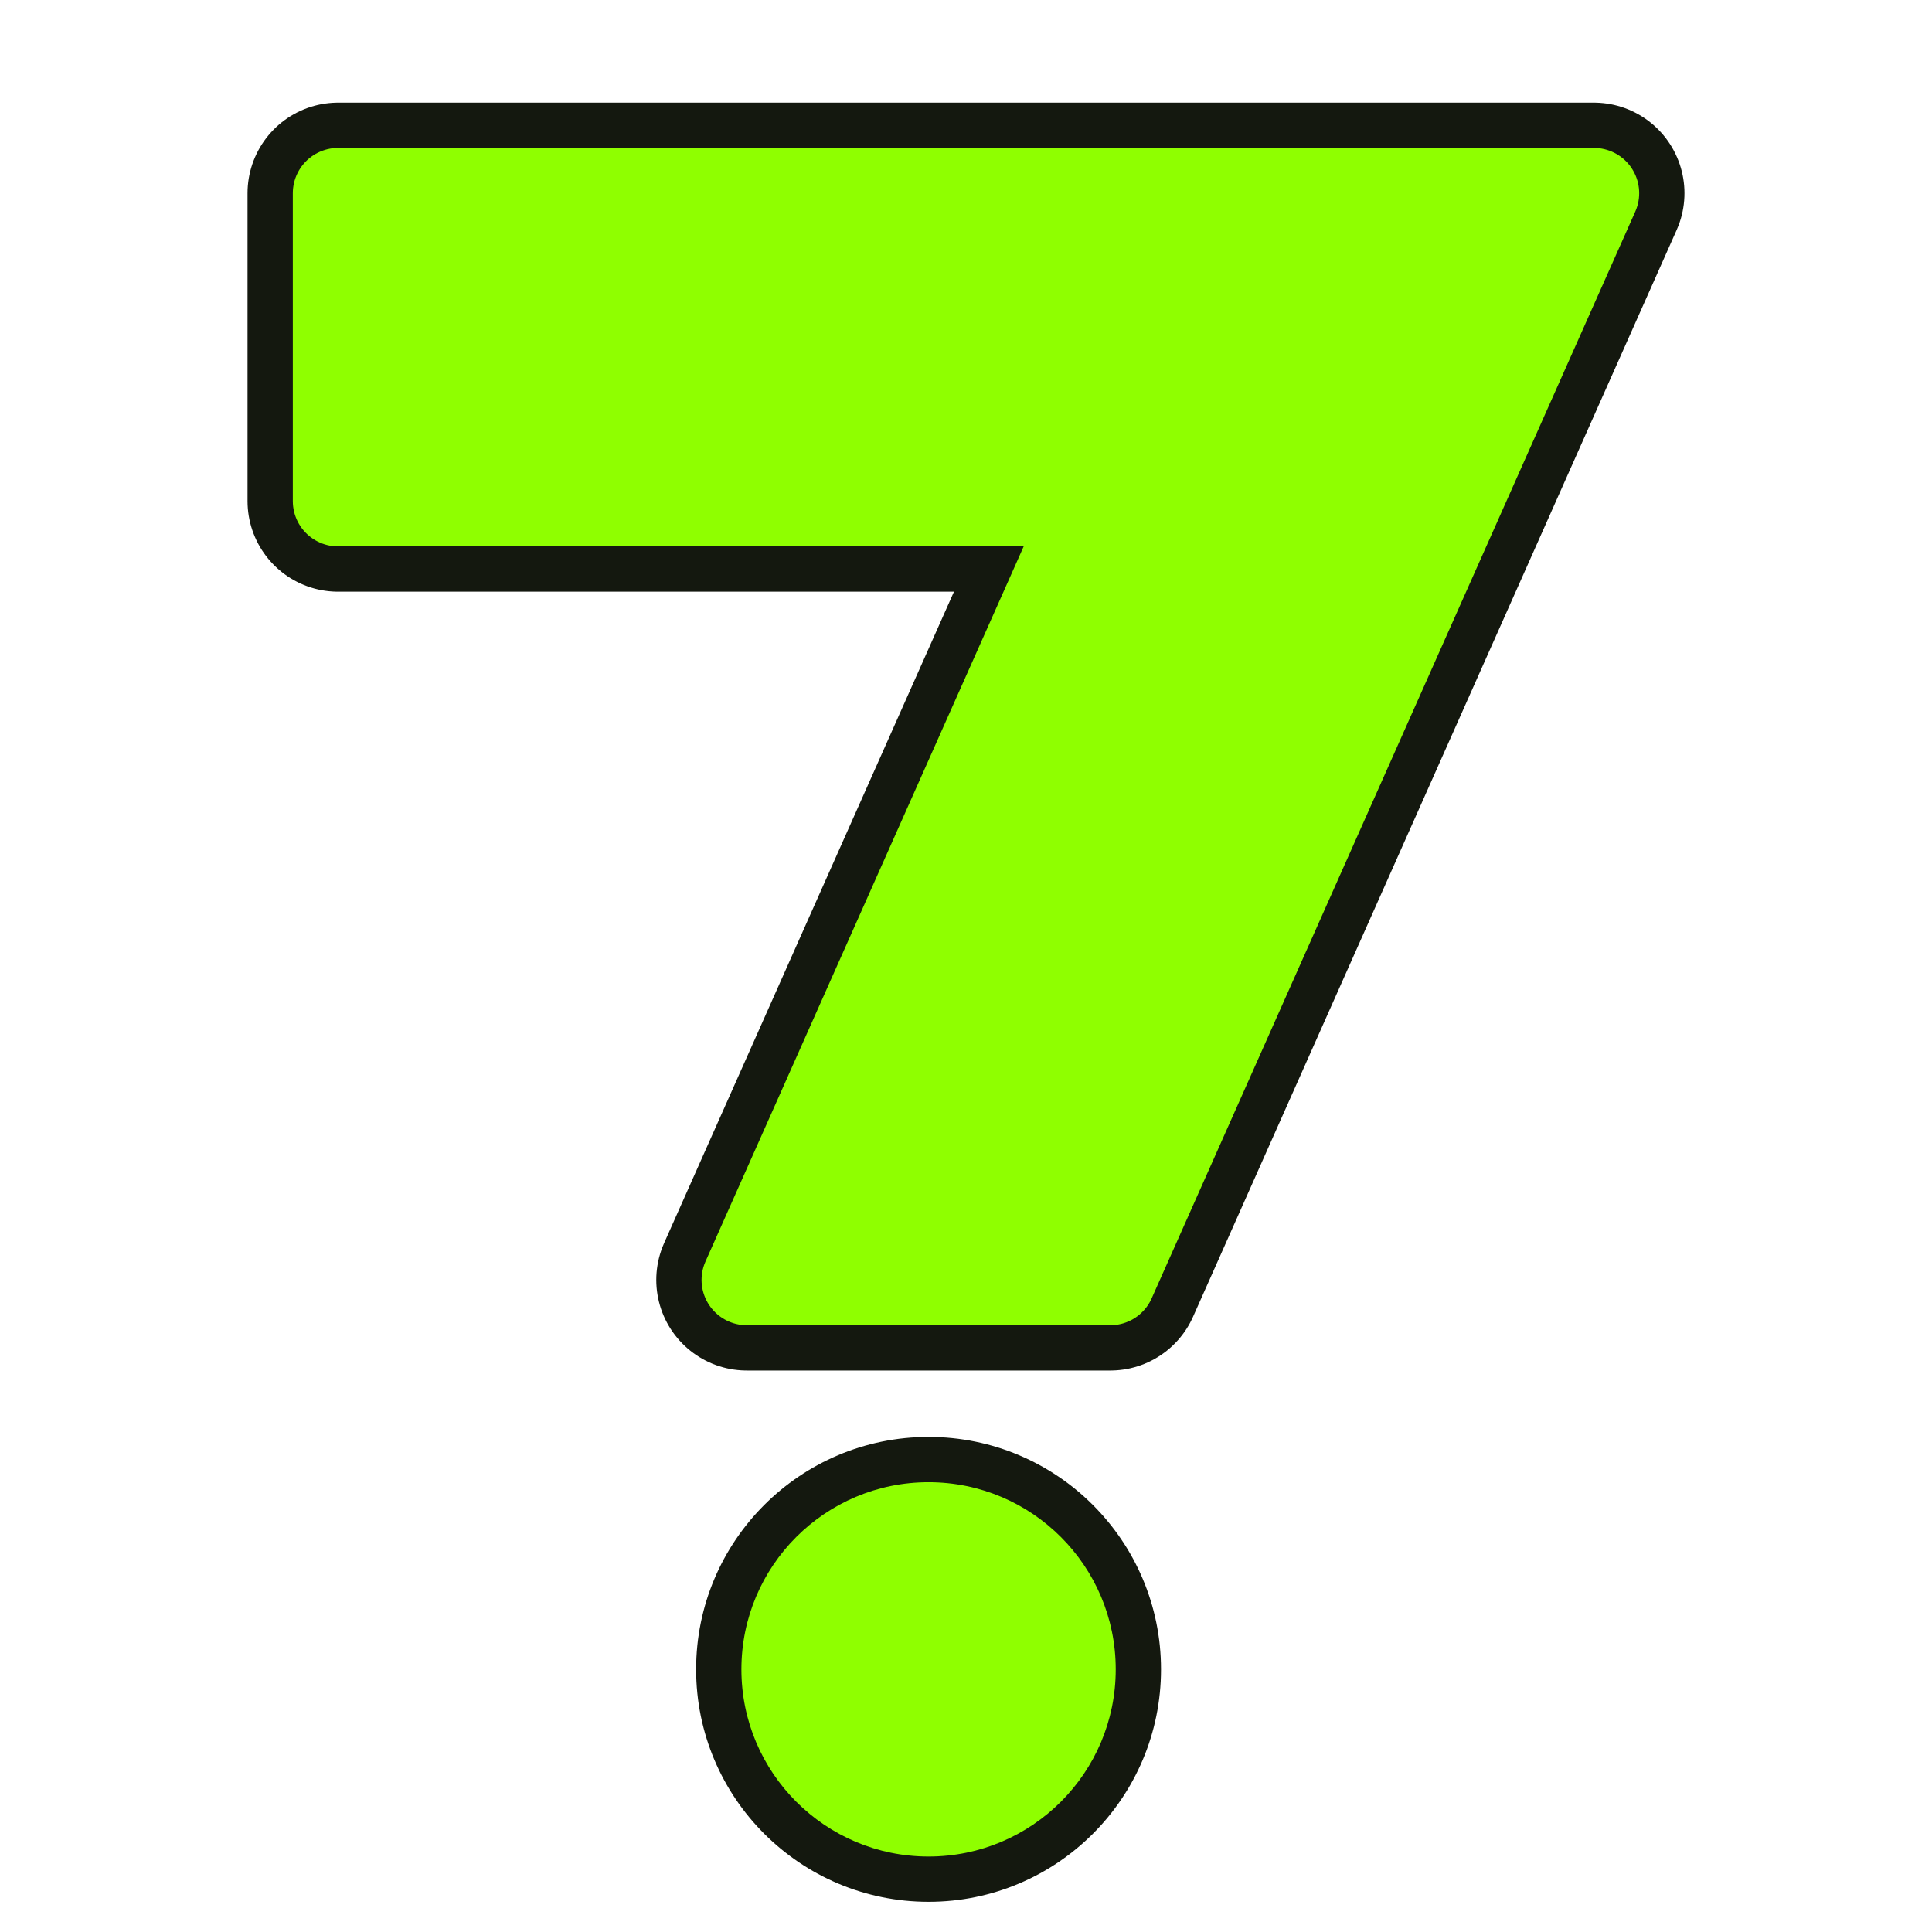
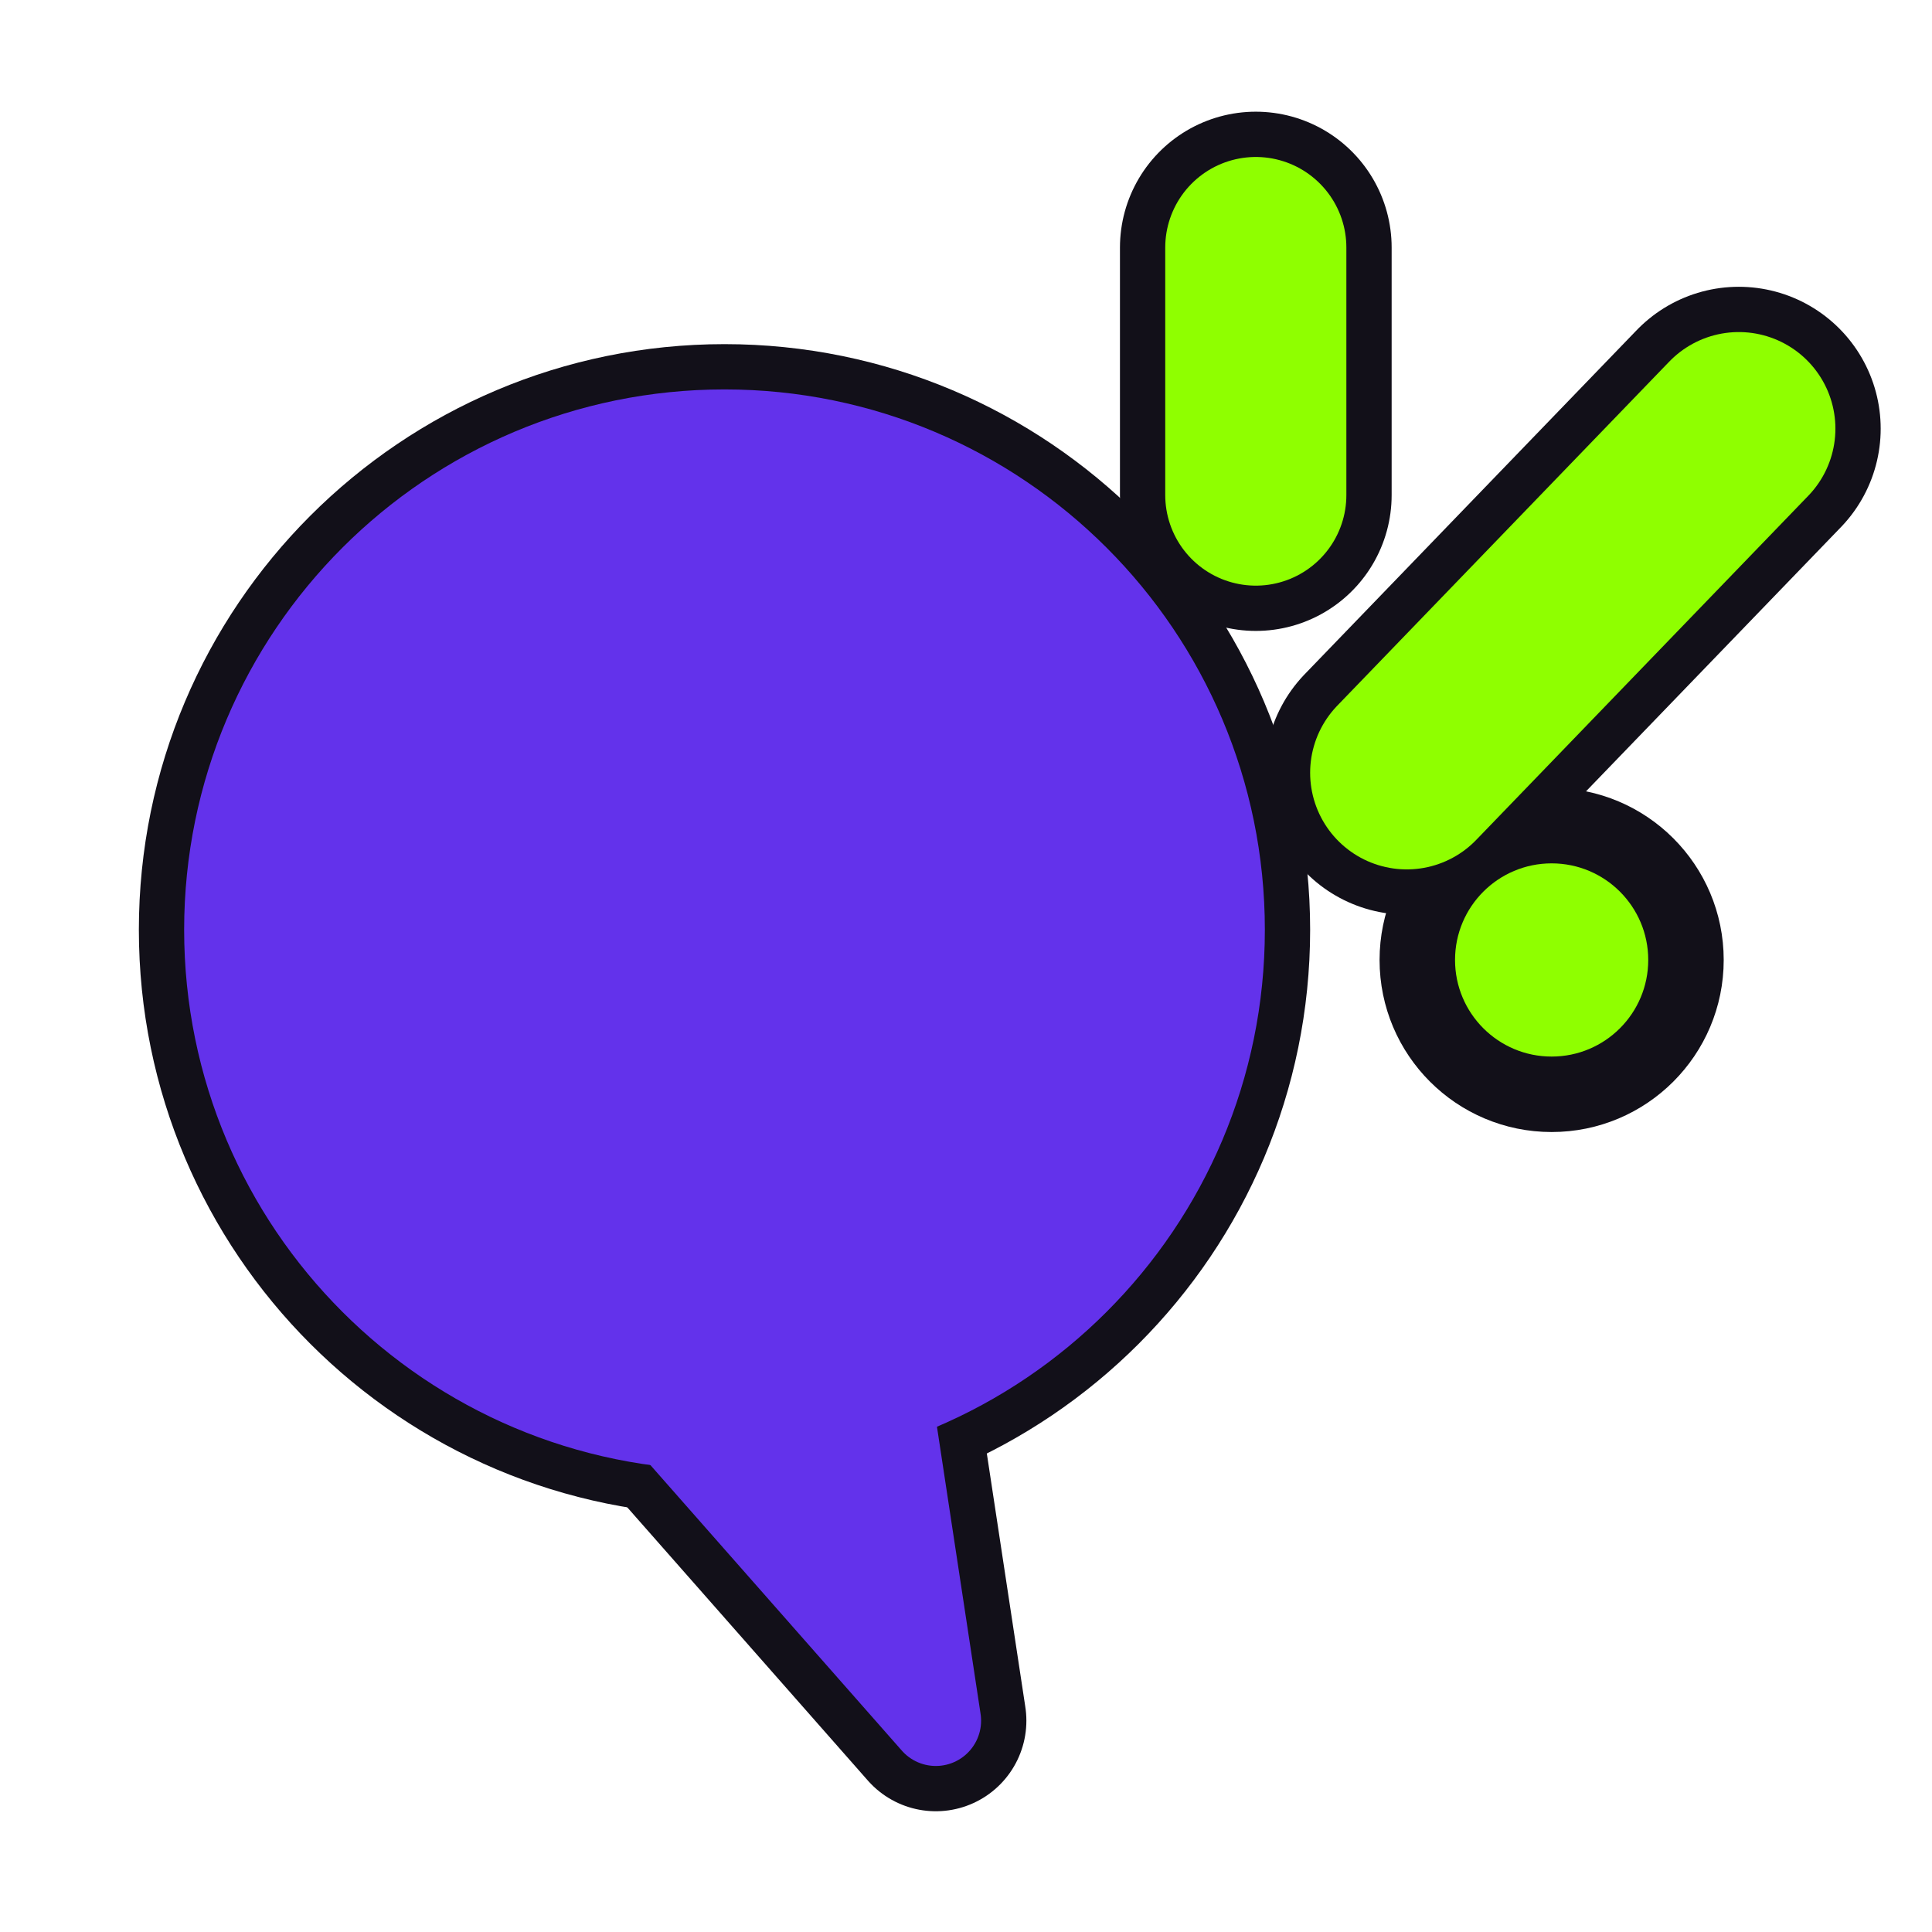
<svg xmlns="http://www.w3.org/2000/svg" viewBox="0 0 32 32" fill="none">
-   <path d="M5.6 3.2 H26.4 L18.39 21.20 L12.37 21.20 L18.11 8.3 H5.6 Z" fill="#14180F" stroke="#14180F" stroke-width="3.0" stroke-linejoin="round" />
-   <circle cx="15.38" cy="27.65" r="3.85" fill="#14180F" />
-   <path d="M5.6 3.2 H26.4 L18.39 21.20 L12.37 21.20 L18.11 8.3 H5.6 Z" fill="#8FFF00" stroke="#8FFF00" stroke-width="1.5" stroke-linejoin="round" />
-   <circle cx="15.38" cy="27.65" r="3.1" fill="#8FFF00" />
+   <g fill="#121019" stroke="#121019" stroke-linejoin="round" stroke-linecap="round">
+     <circle cx="12" cy="15.4" r="8.2" stroke-width="3" />
+     <path d="M9.6 21.8 L15.5 28.5 L14.3 20.6 Z" stroke-width="3" />
+     <path d="M20.8 4.1 V8.2" stroke-width="4.5" />
+     <path d="M28.8 7.1 L23.3 12.8" stroke-width="4.7" />
+     <circle cx="25.7" cy="15.9" r="2.35" />
+   </g>
+   <g stroke-linejoin="round" stroke-linecap="round">
+     <circle cx="12" cy="15.4" r="8.2" fill="#6332EB" stroke="#6332EB" stroke-width="1.5" />
+     <path d="M9.6 21.8 L15.5 28.5 L14.3 20.6 Z" fill="#6332EB" stroke="#6332EB" stroke-width="1.5" />
+     <path d="M20.8 4.1 V8.2" stroke="#8FFF00" stroke-width="3" />
+     <path d="M28.8 7.1 L23.3 12.8" stroke="#8FFF00" stroke-width="3.2" />
+     <circle cx="25.7" cy="15.9" r="1.6" fill="#8FFF00" />
+   </g>
</svg>
